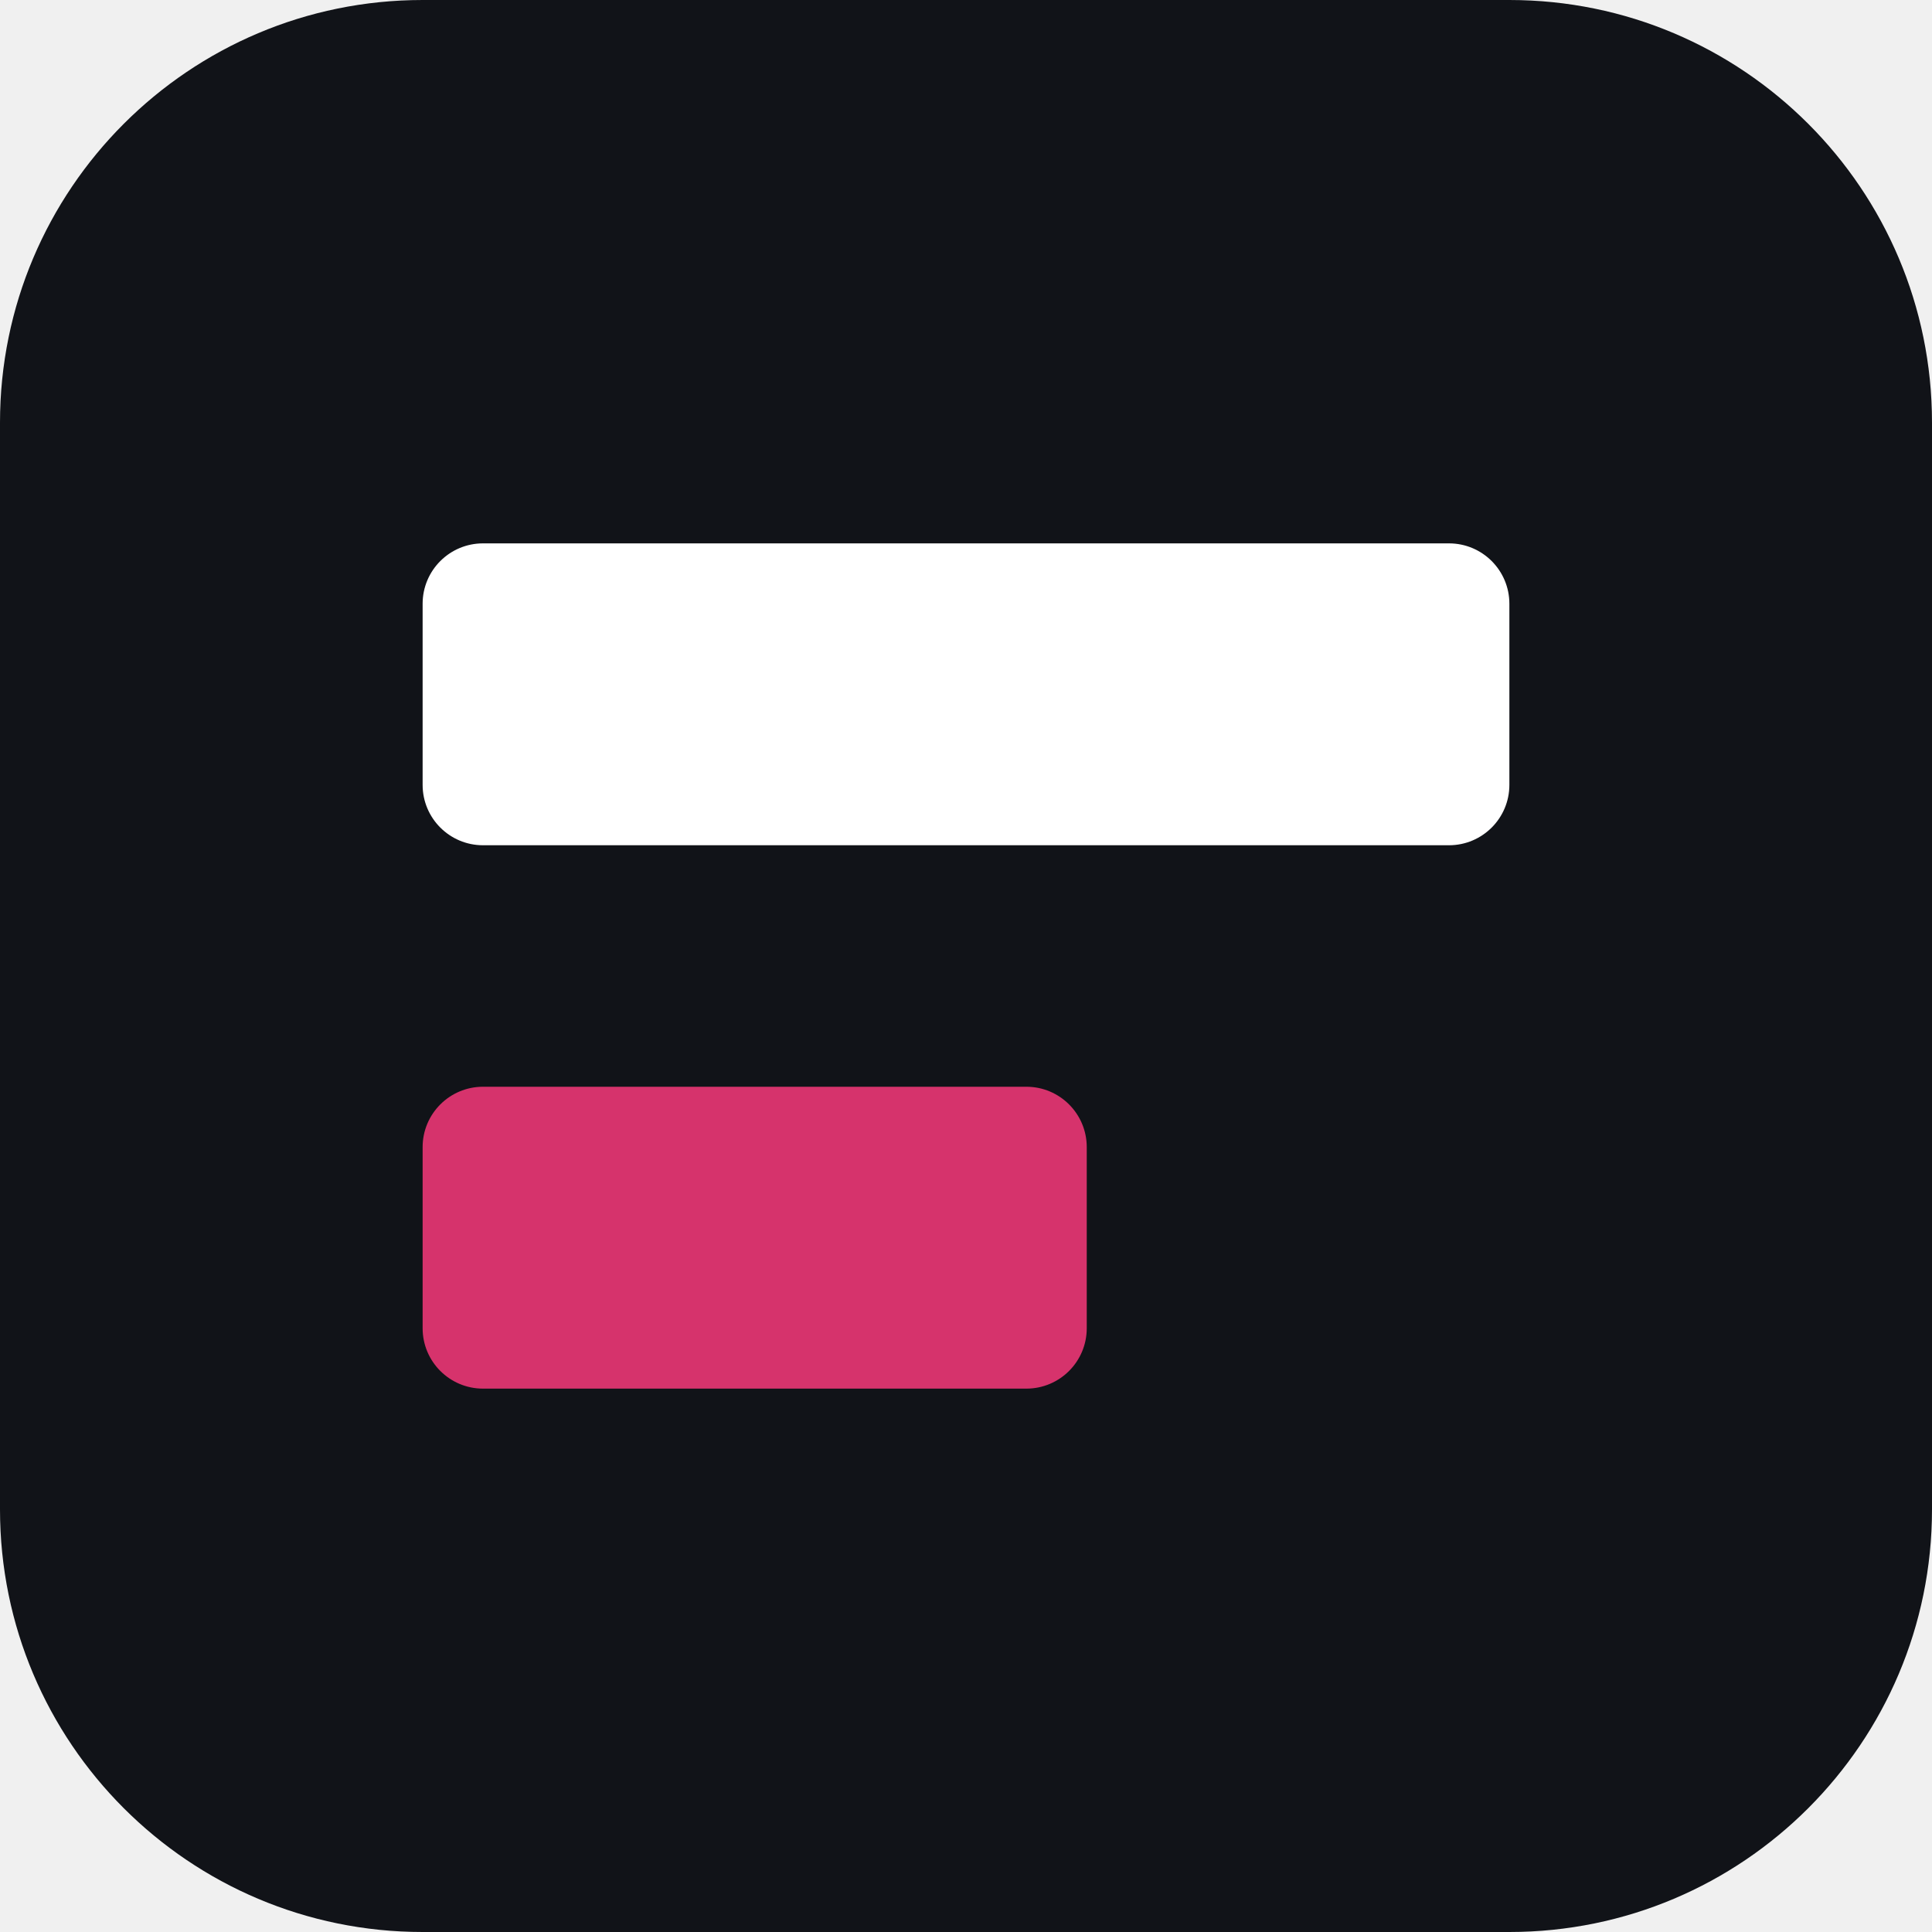
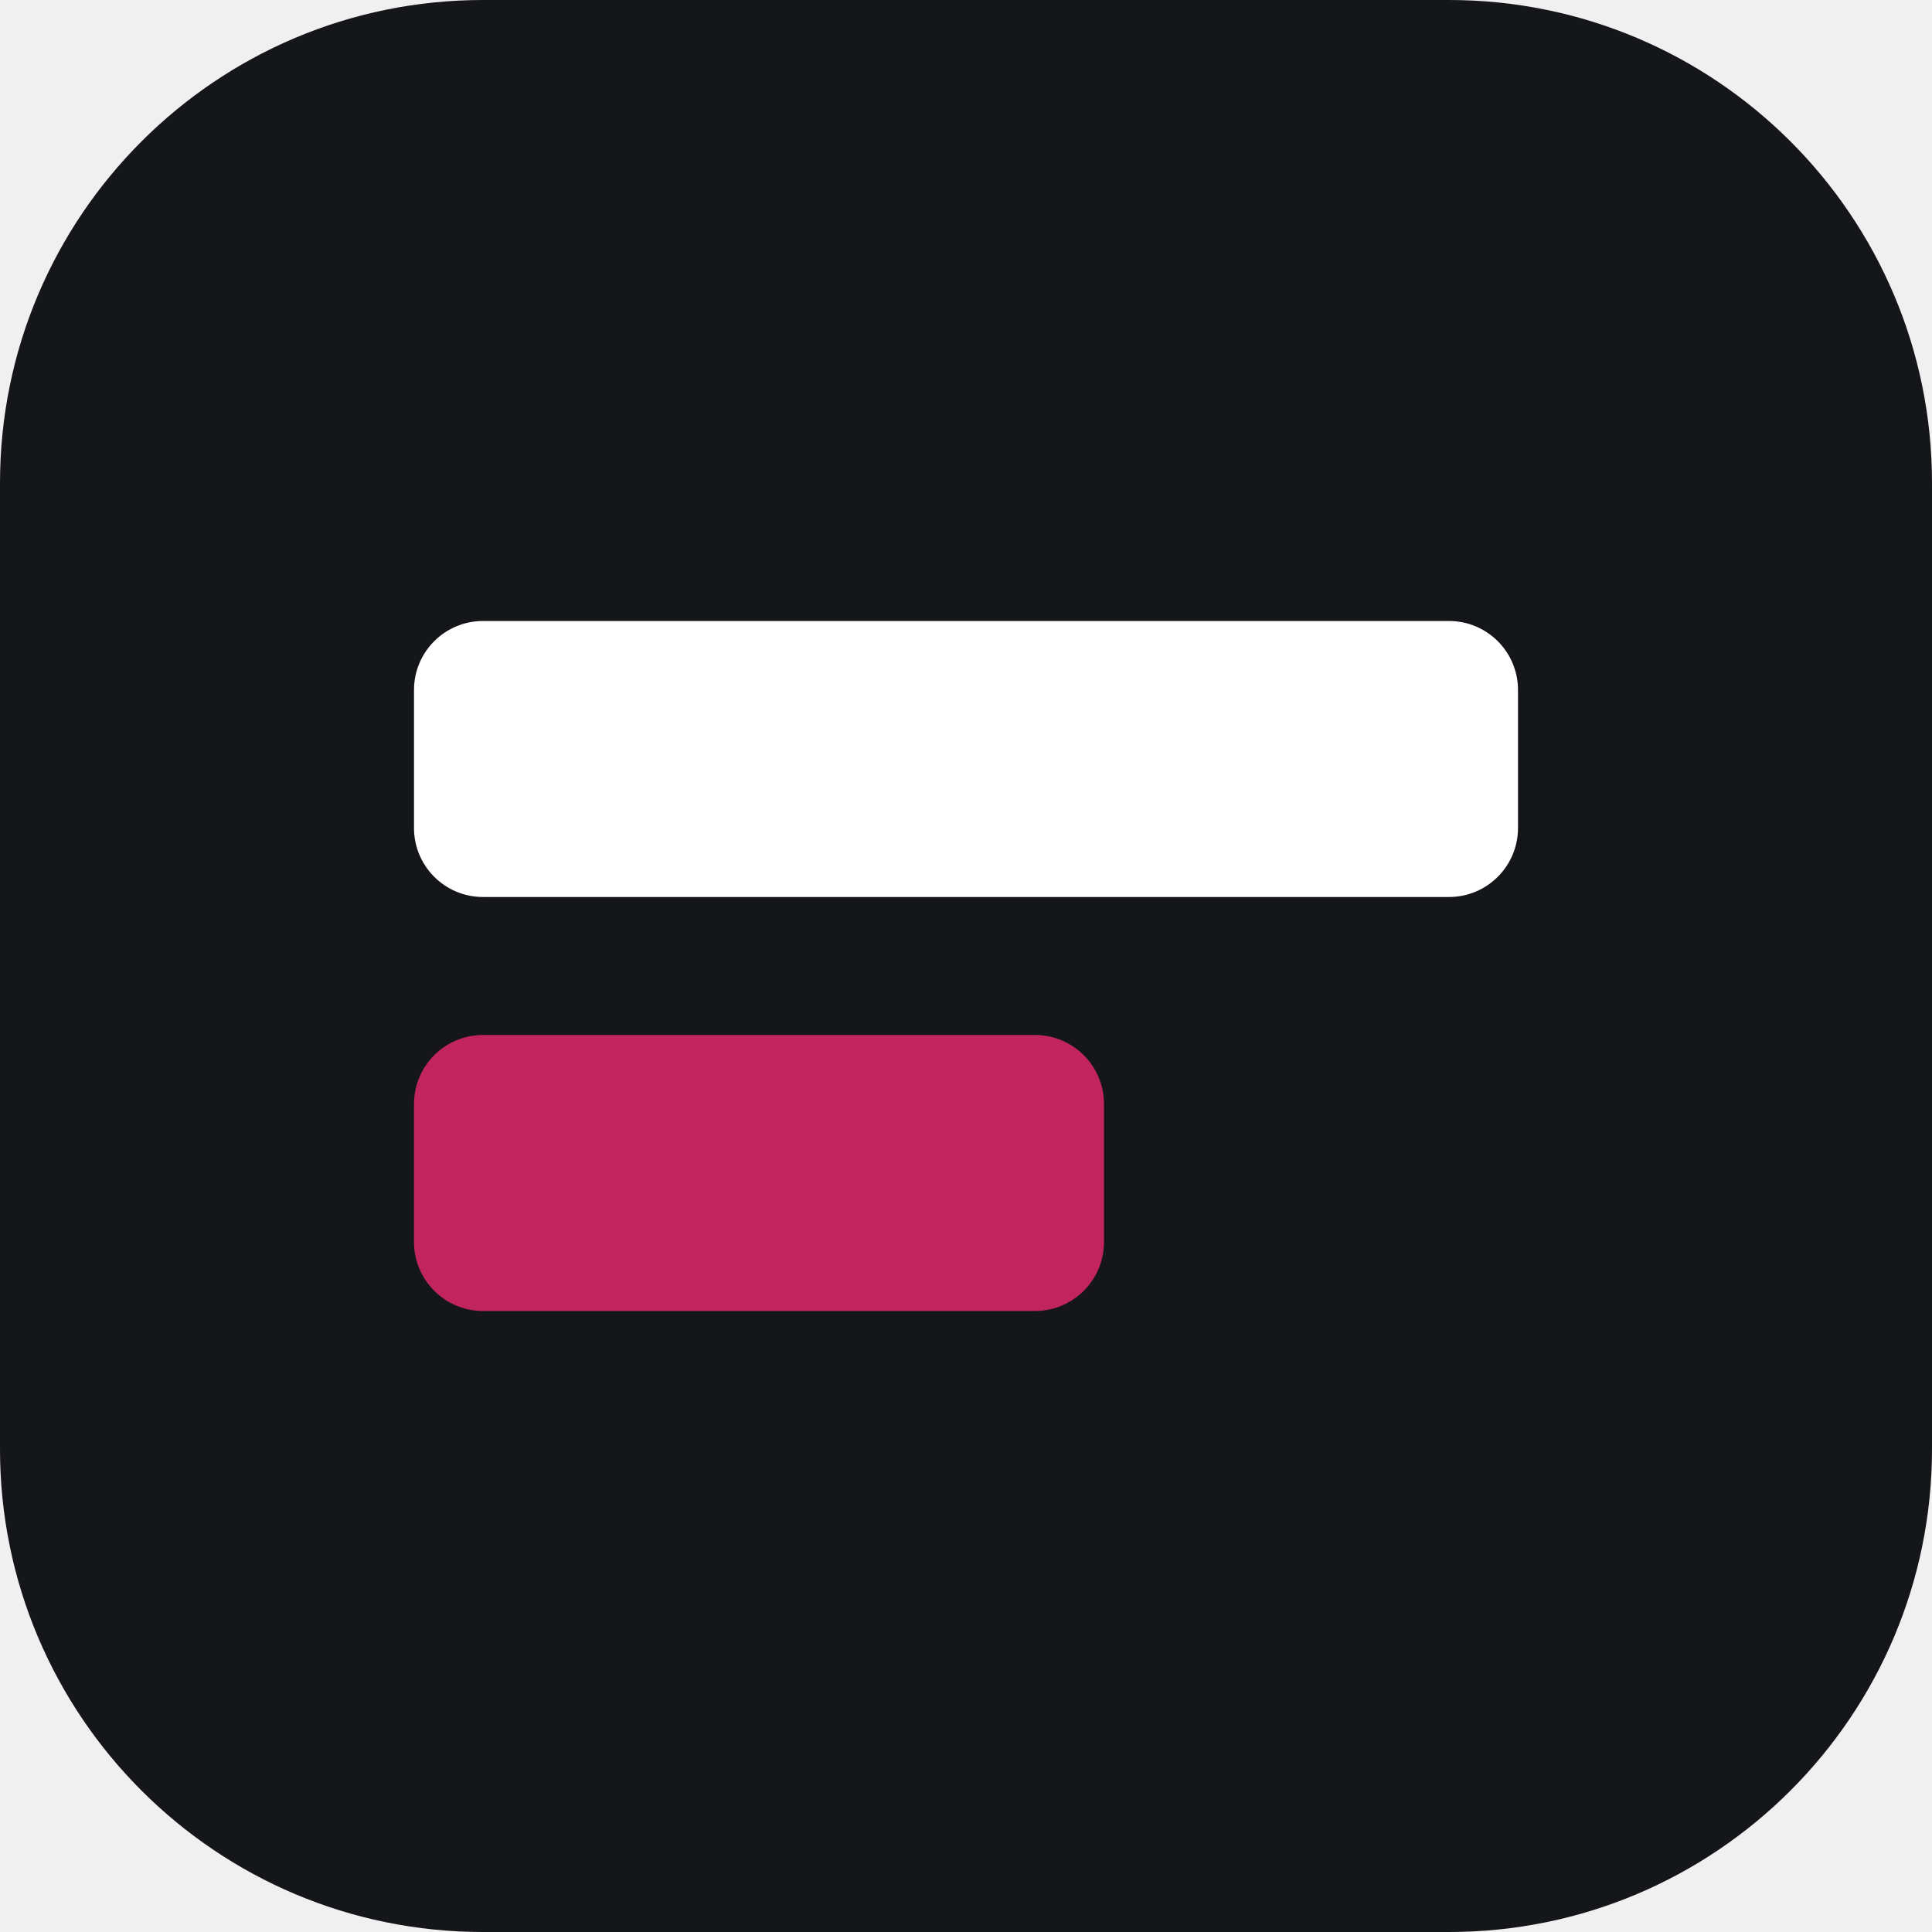
- <svg xmlns="http://www.w3.org/2000/svg" viewBox="0 0 32 32">
-   <rect width="32" height="32" rx="7" fill="#111318" />
-   <rect x="7" y="9" width="18" height="5" rx="1" fill="#fff" />
-   <rect x="7" y="18" width="11" height="5" rx="1" fill="#d6336c" />
+ <svg xmlns="http://www.w3.org/2000/svg" viewBox="0 0 28 28">
+   <rect width="28" height="28" rx="7" fill="#15161a" />
+   <rect x="6" y="9" width="16" height="4" rx="1" fill="#fff" />
+   <rect x="6" y="15" width="10" height="4" rx="1" fill="#c2255c" />
</svg>
